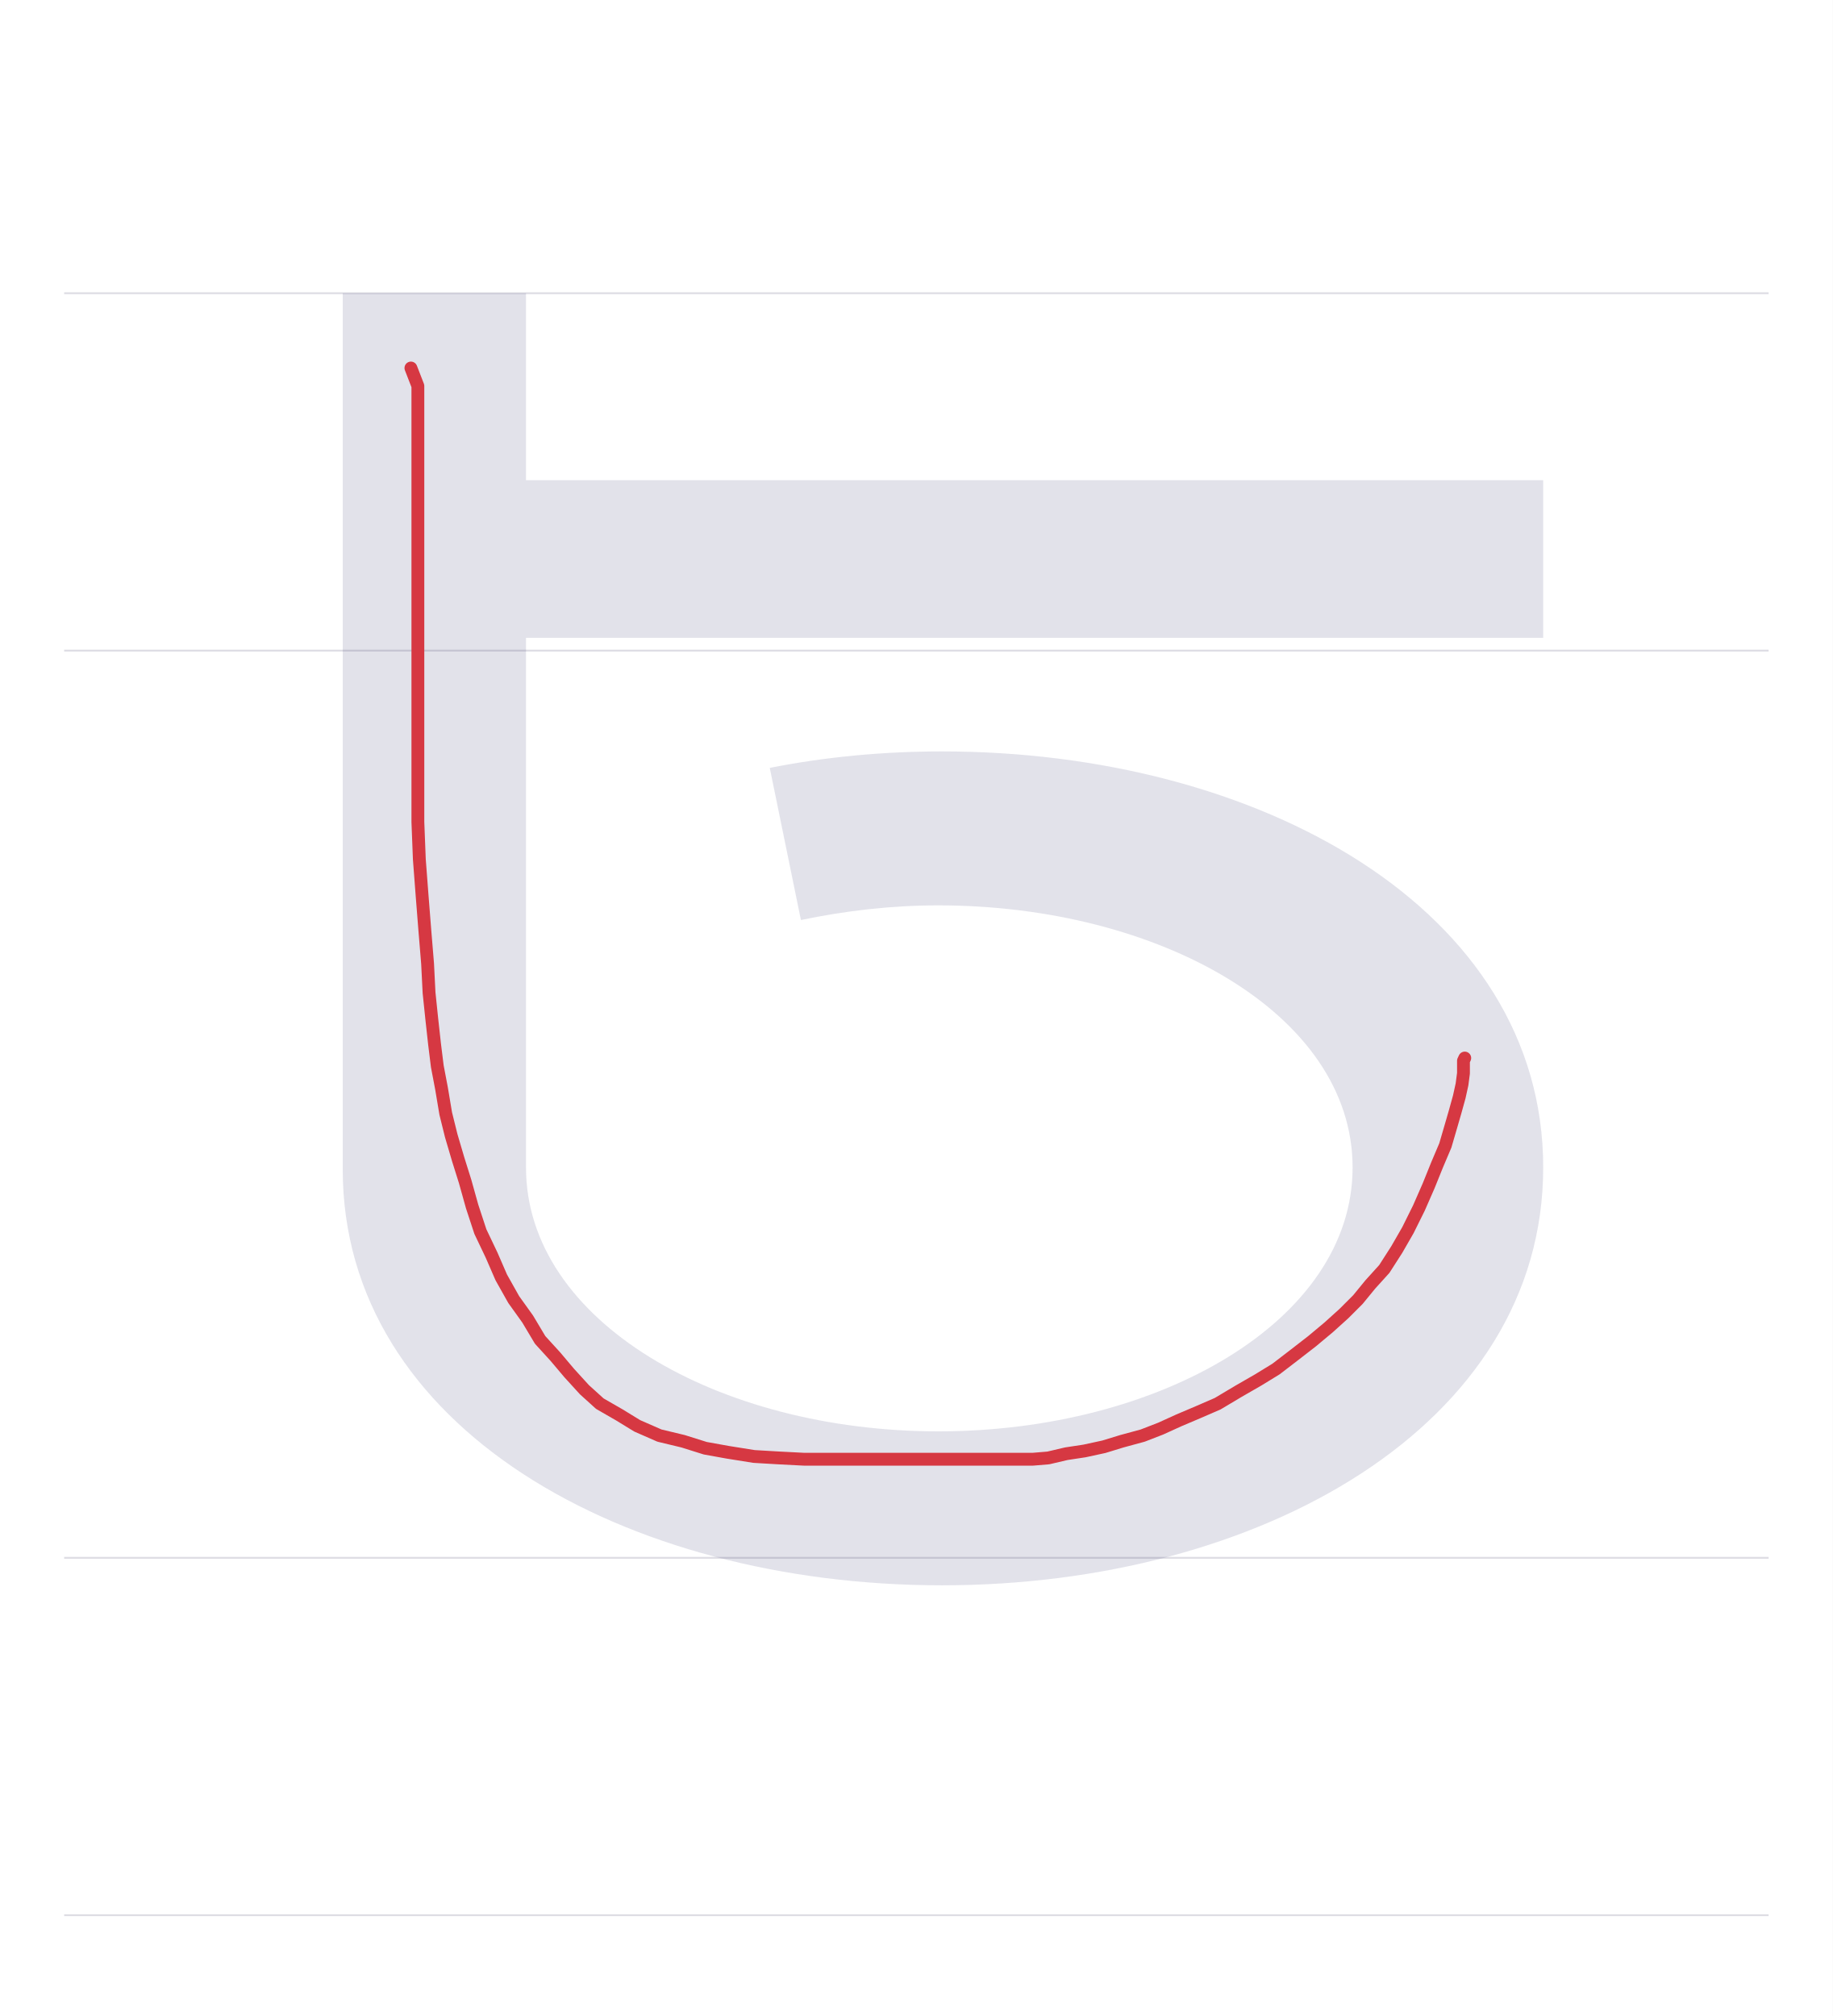
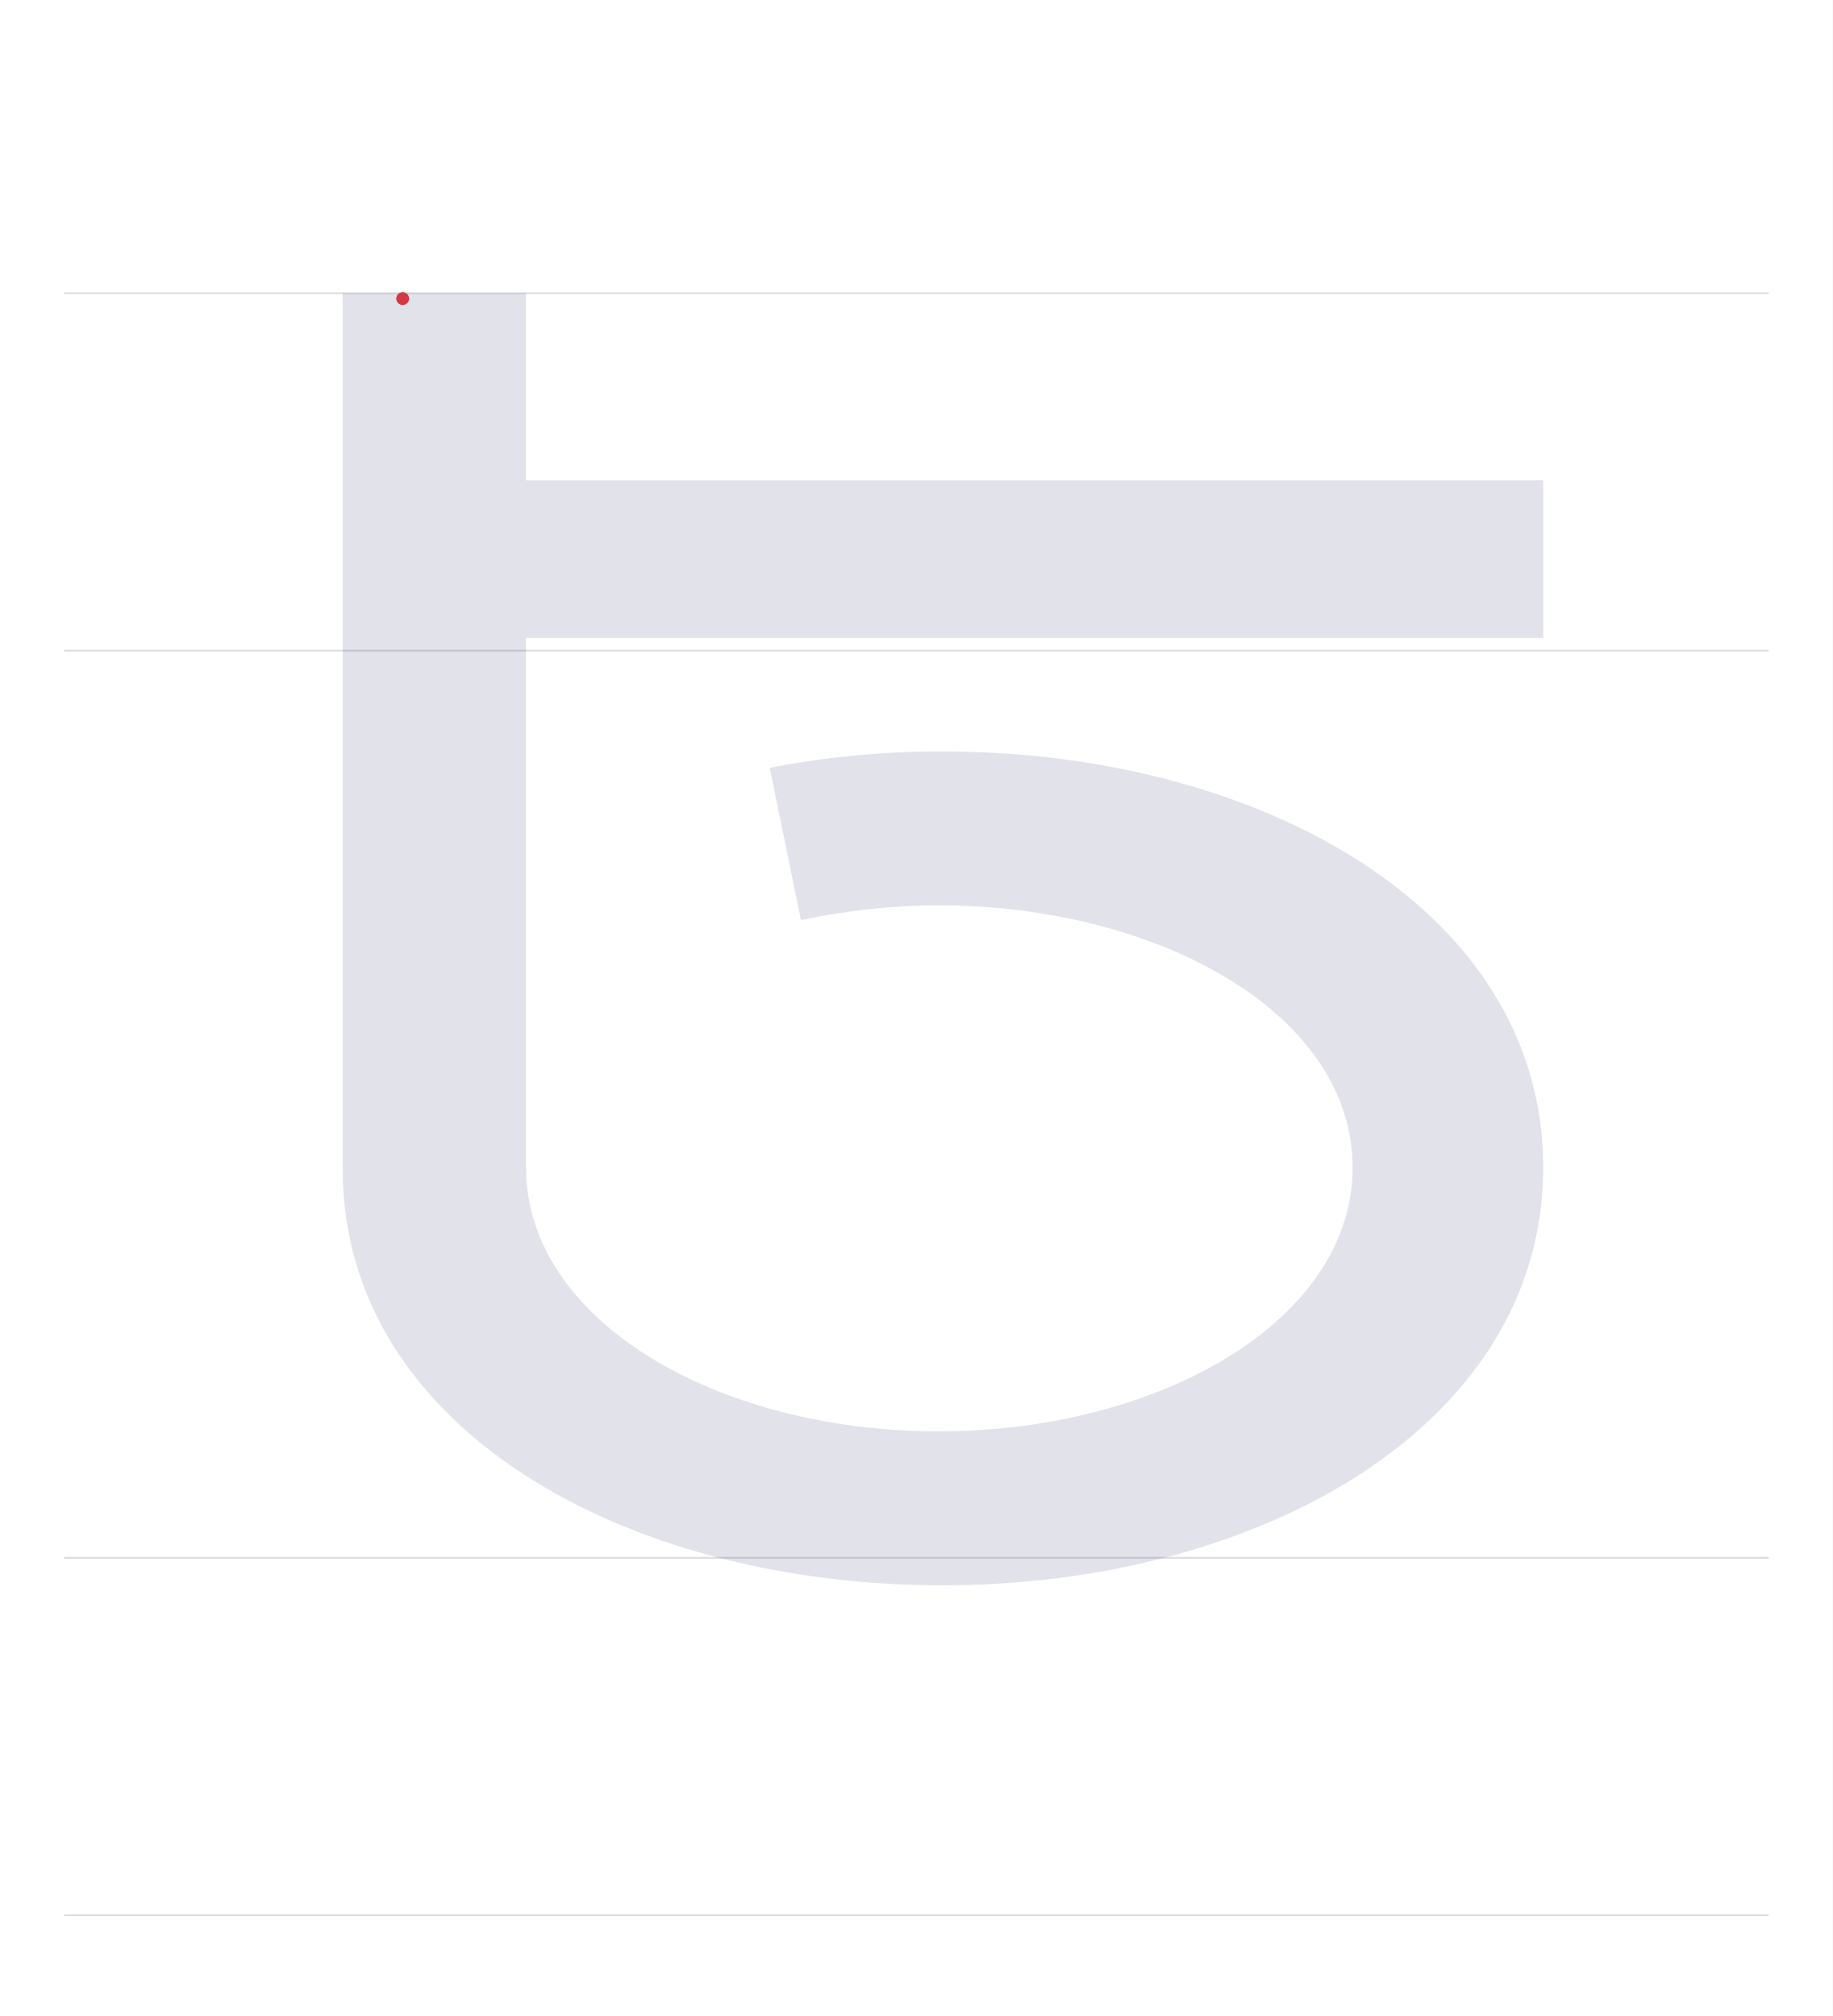
<svg xmlns="http://www.w3.org/2000/svg" viewBox="0 0 1000 1100">
  <rect width="100%" height="100%" fill="white" />
  <path d="M35 850H965" stroke="#dedde4" fill="none" />
  <path d="M35 355H965" stroke="#dedde4" fill="none" />
  <path d="M35 160H965" stroke="#dedde4" fill="none" />
  <path d="M35 1045H965" stroke="#dedde4" fill="none" />
  <path d="M695 213C695 354 540 440 367 440C335 440 303 437 273 431L290 348C314 353 339 356 365 356C485 356 591 297 591 213C591 129 485 69 365 69C245 69 140 129 140 213V502H695V588H140V690H40V212C40 71 194 -15 367 -15C540 -15 695 72 695 213Z" fill="#08084d" opacity=".12" transform="translate(147.0 850) scale(1 -1)" />
-   <path d="M224.2,200.8L228,210.6L228,213.6L228,219.7L228,230.3L228,242.4L228,256.1L228,269.7L228,284.1L228,299.2L228,315.9L228,332.6L228,349.2L228,365.9L228,384.1L228,404.5L228,426.5L228,448.5L228.8,468.9L230.3,488.6L231.8,507.6L233.3,525.8L234.1,541.7L235.6,556.1L237.1,569.7L238.6,581.8L240.9,593.9L243.2,607.6L246.2,619.7L250,632.6L253.8,644.7L257.6,658.3L262.1,672L268.2,684.8L273.5,697L280.3,709.1L287.9,719.7L294.7,731.1L303,740.2L310.6,749.2L318.9,758.3L327.3,765.9L337.9,772L347.7,778L359.8,783.3L372.7,786.4L384.8,790.2L397,792.4L411.4,794.7L425,795.5L438.6,796.2L453,796.2L465.9,796.2L478.8,796.2L490.2,796.2L500,796.2L509.1,796.2L518.2,796.2L526.5,796.2L535.6,796.2L544.7,796.2L553.8,796.2L563.6,796.2L572,795.5L581.8,793.2L591.7,791.7L602.3,789.4L612.1,786.4L623.5,783.3L633.3,779.5L643.2,775L653.8,770.5L664.4,765.9L675.8,759.1L686.4,753L696.2,747L706.1,739.4L715.9,731.8L725,724.2L733.3,716.7L740.9,709.1L747.7,700.8L755.3,692.4L762.1,681.8L768.2,671.2L774.2,659.1L779.5,647L784.1,635.6L788.6,625L791.7,614.4L793.9,606.8L796.2,598.5L797.7,591.7L798.5,585.6L798.5,581.1L798.5,578.8L799.2,577.3" fill="none" stroke="#d63842" stroke-width="7" stroke-linecap="round" stroke-linejoin="round" />
+   <path d="M219.7,162.9l.01,.01" fill="none" stroke="#d63842" stroke-width="7" stroke-linecap="round" stroke-linejoin="round" />
</svg>
